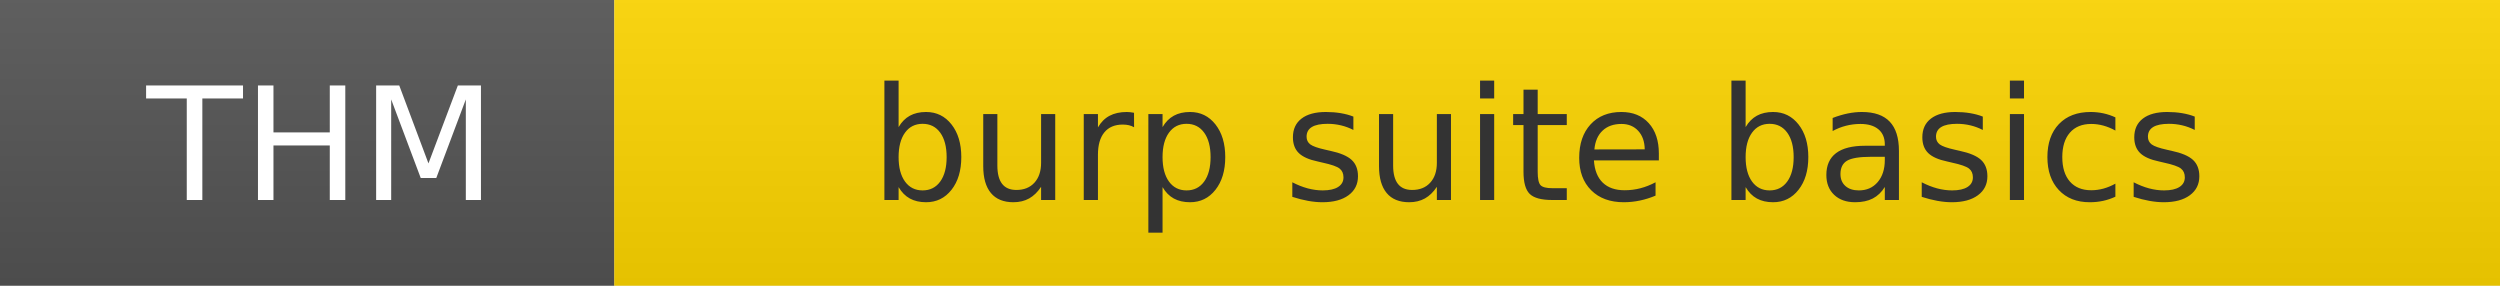
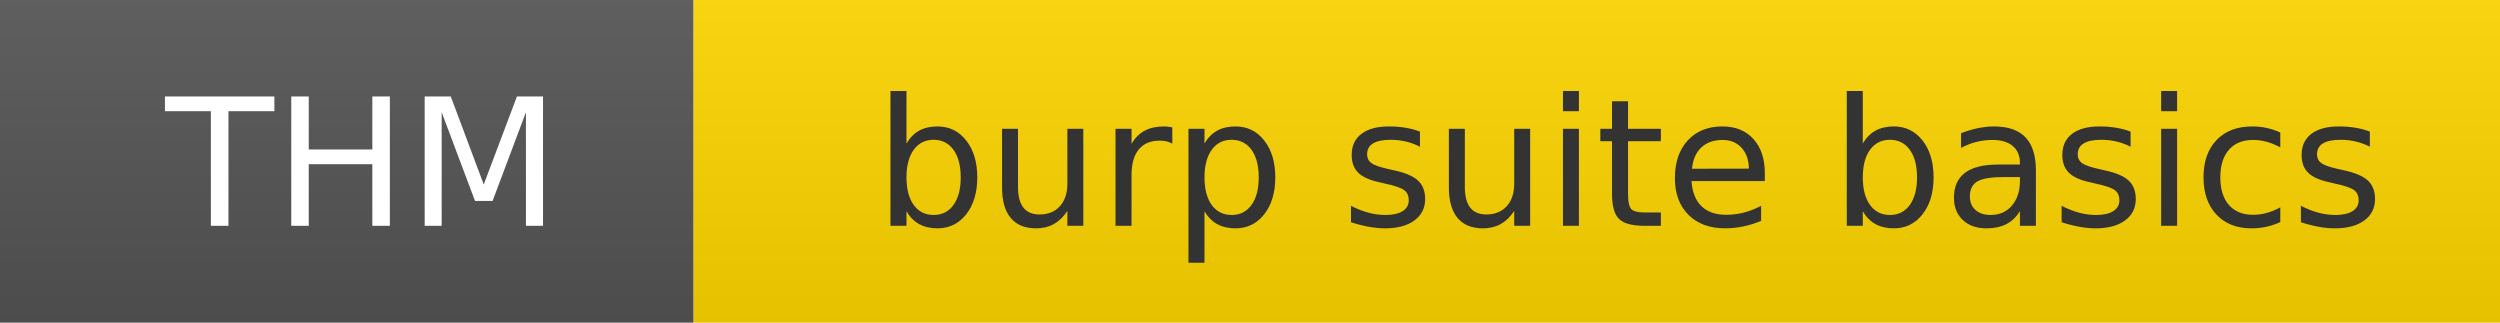
- <svg xmlns="http://www.w3.org/2000/svg" width="175" height="20" role="img">
+ <svg xmlns="http://www.w3.org/2000/svg" width="155" height="20" role="img">
  <linearGradient id="s" x2="0" y2="100%">
    <stop offset="0" stop-color="#bbb" stop-opacity=".1" />
    <stop offset="1" stop-opacity=".1" />
  </linearGradient>
  <g>
    <rect width="43" height="20" fill="#555" />
    <rect x="43" width="267" height="20" fill="#ffd700" />
    <rect width="310" height="20" fill="url(#s)" />
  </g>
  <g fill="#fff" text-anchor="middle" font-family="Verdana,Geneva,DejaVu Sans,sans-serif" text-rendering="geometricPrecision" font-size="110">
    <text x="225" y="140" transform="scale(.1)" fill="#fff">THM</text>
-     <text x="1077" y="140" transform="scale(.1)" fill="#333">
+     <text x="1010" y="140" transform="scale(.1)" fill="#333">
            burp suite basics
        </text>
  </g>
</svg>
